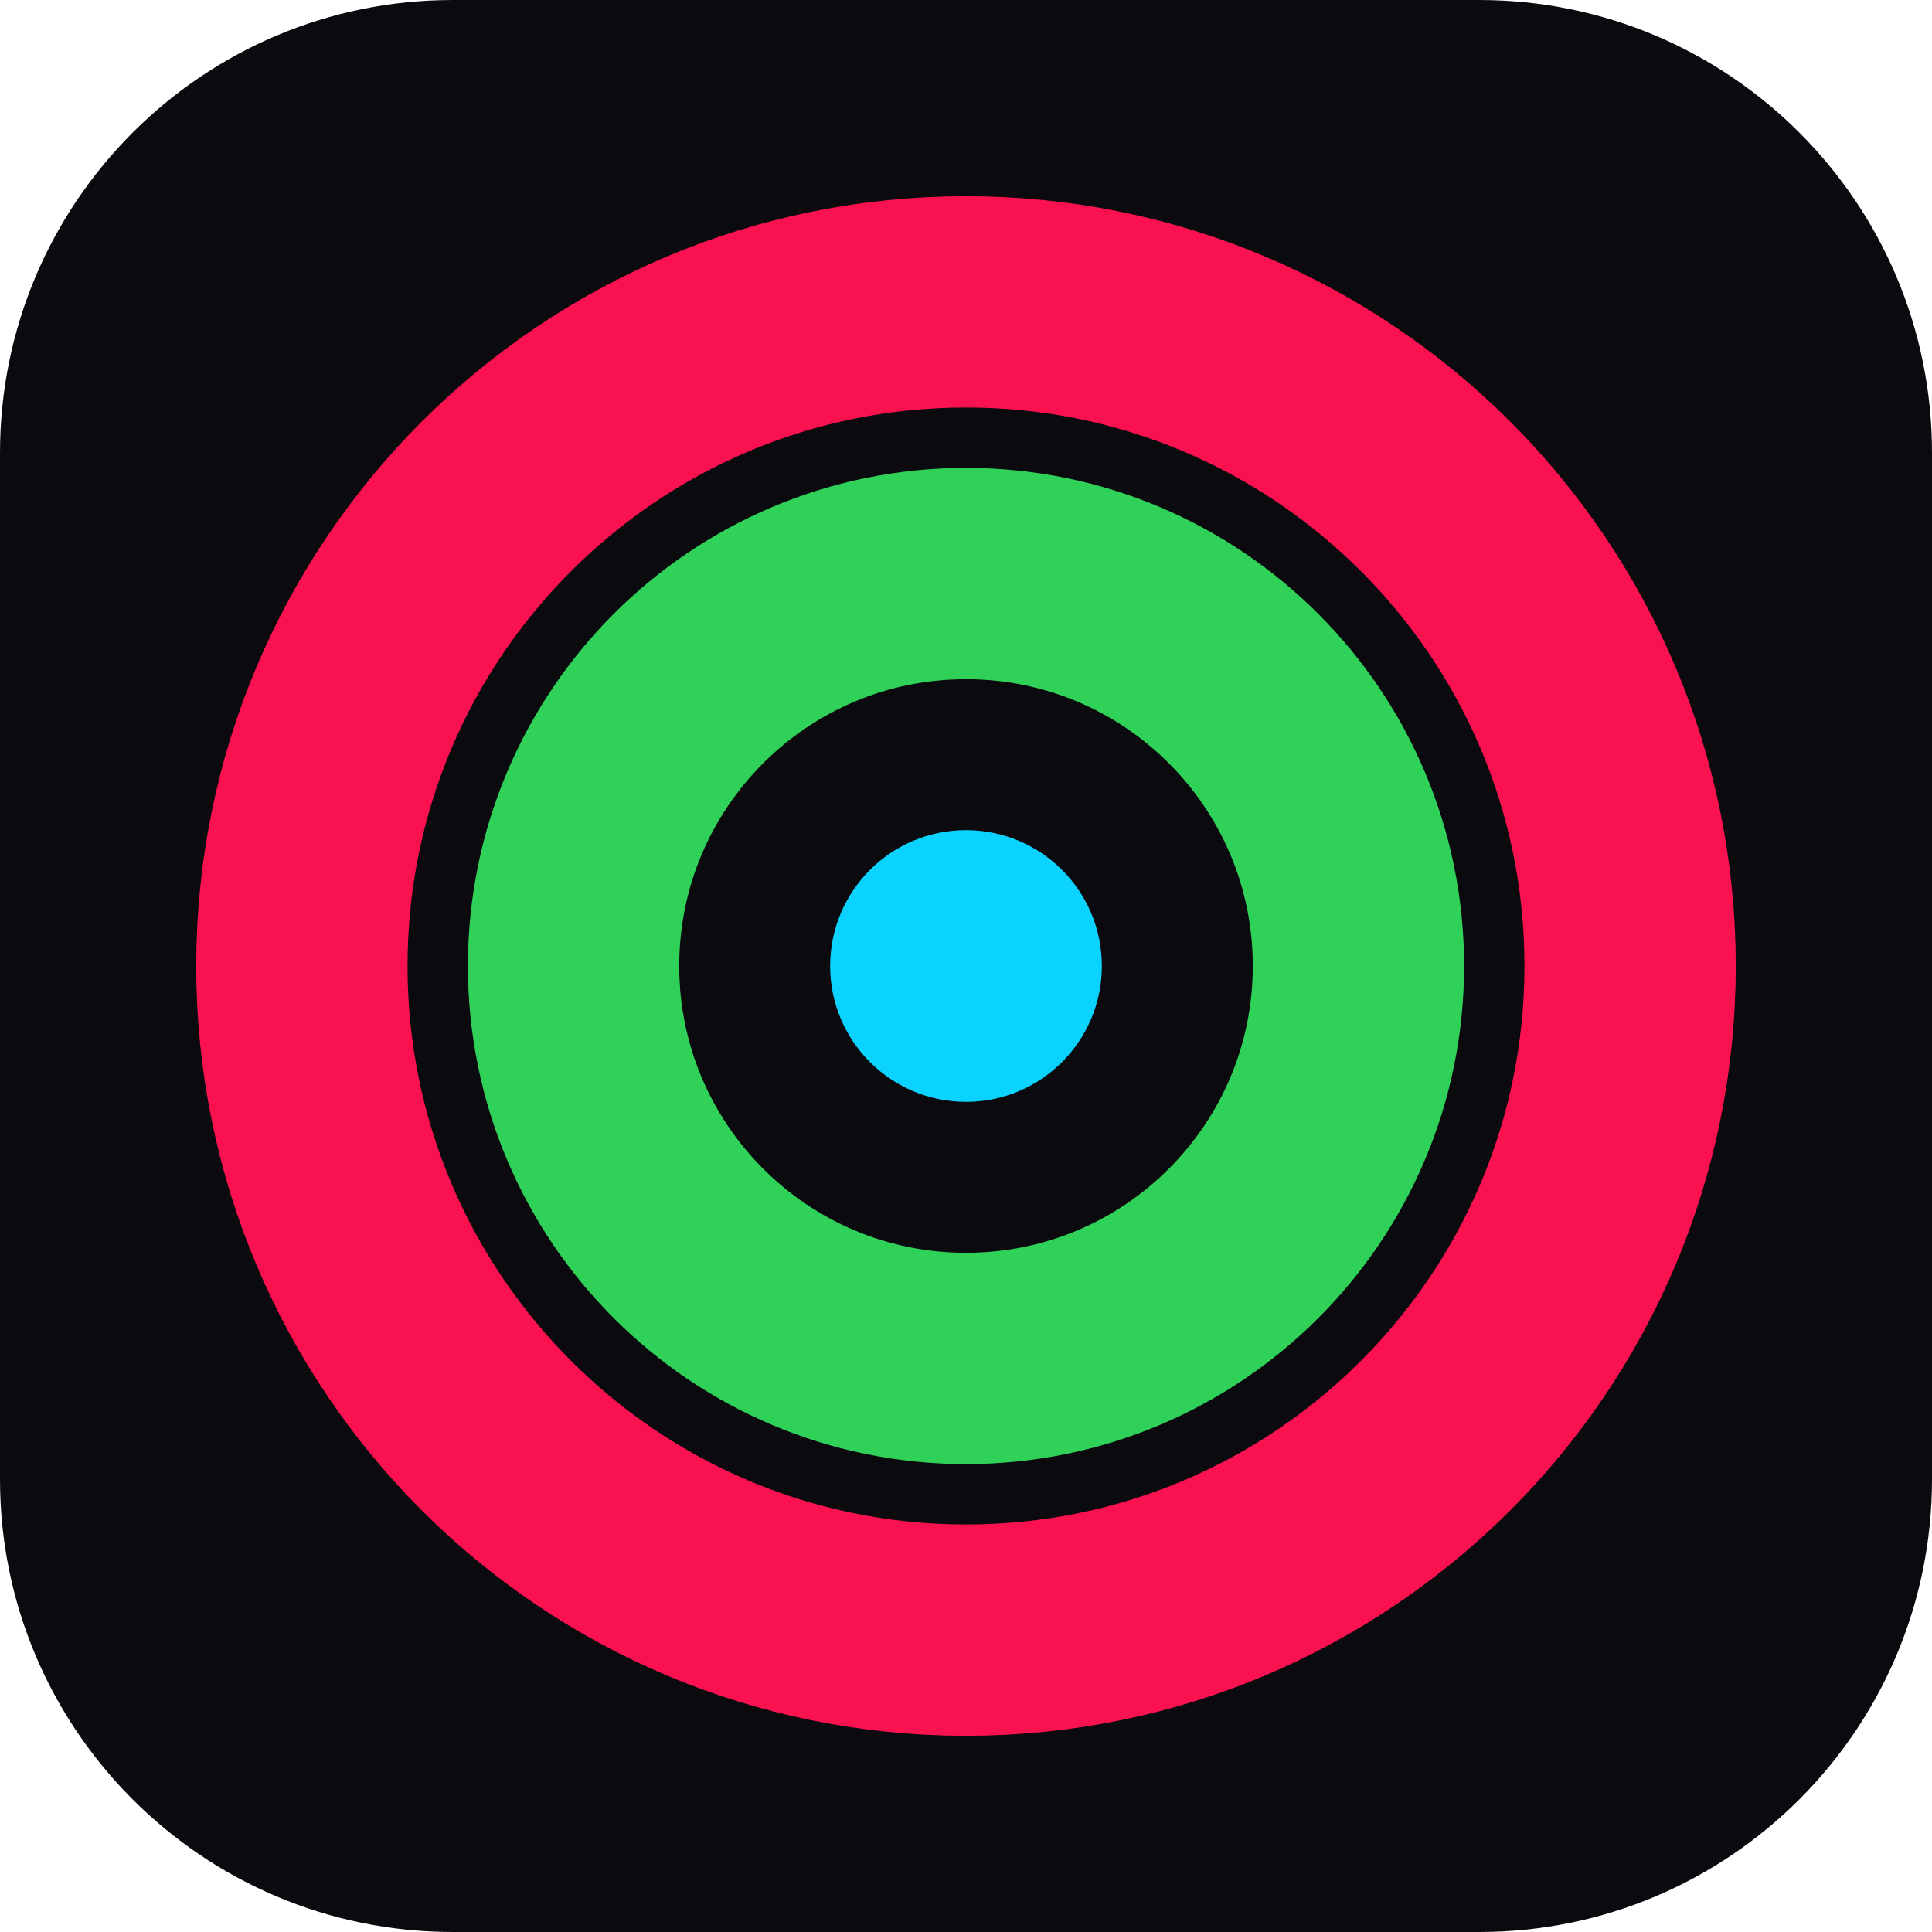
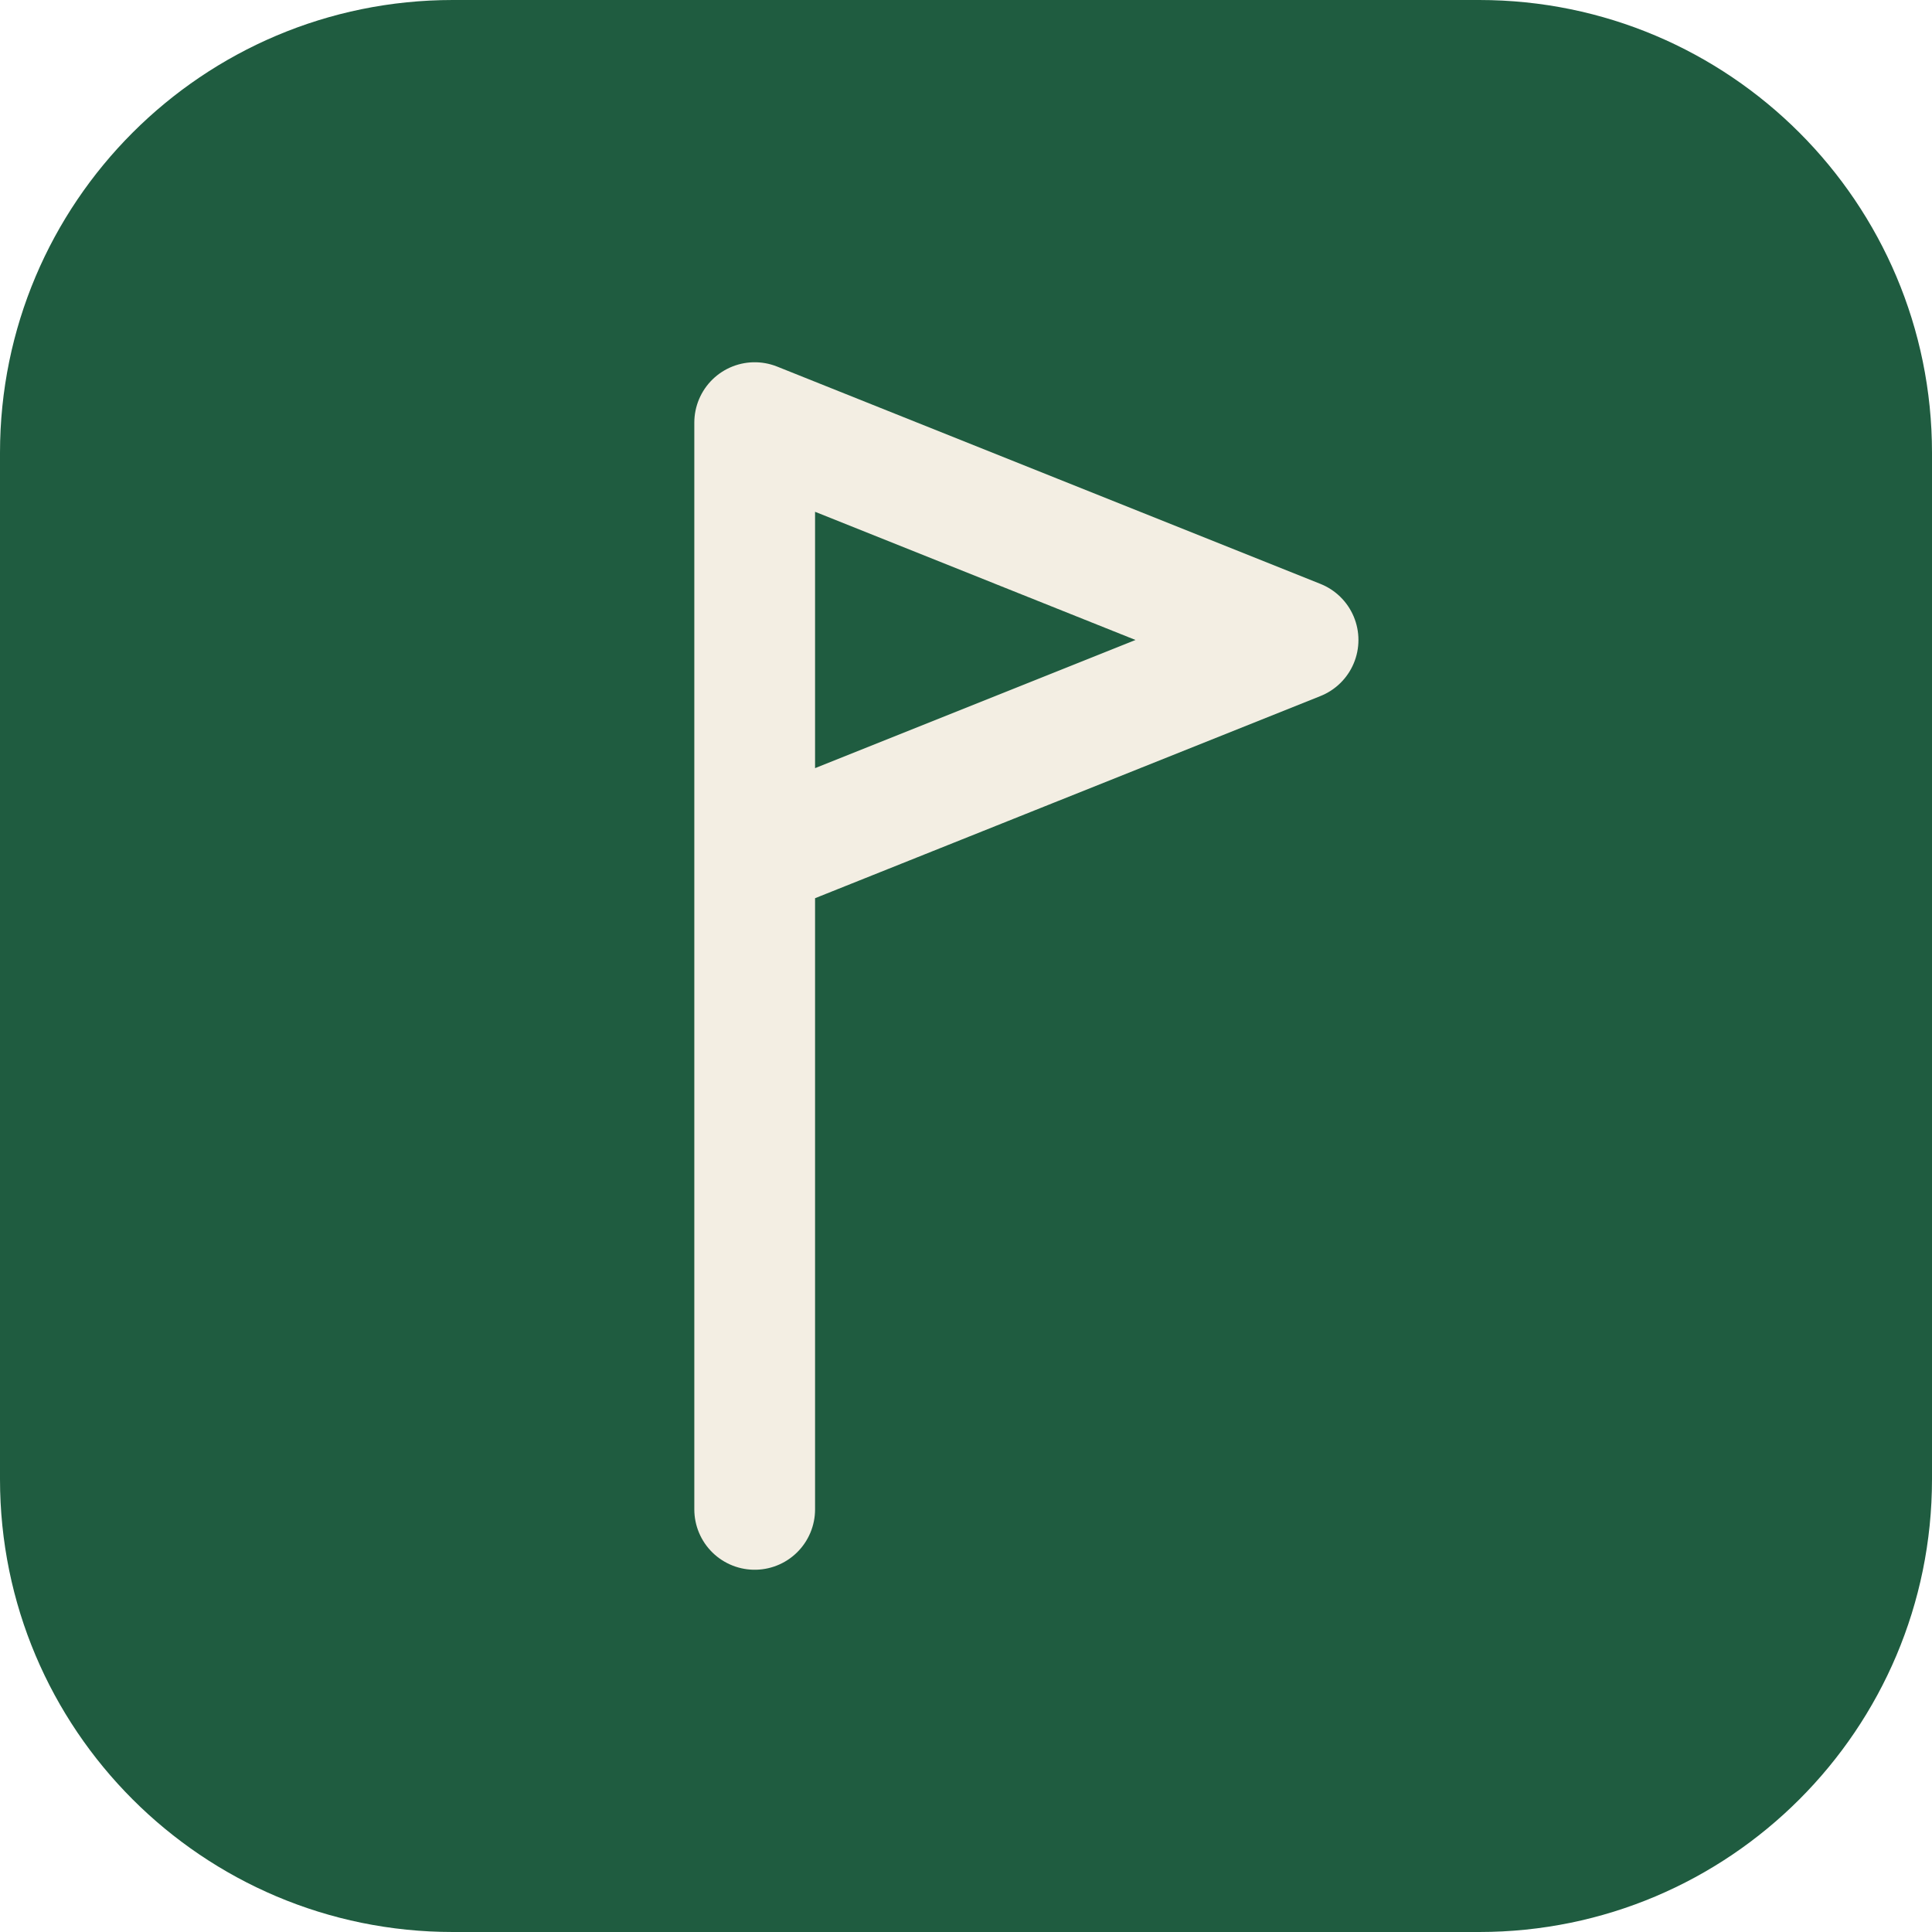
<svg xmlns="http://www.w3.org/2000/svg" viewBox="0 0 64 64">
-   <rect width="64" height="64" rx="15" fill="#0b0b0f" />
-   <circle cx="32" cy="32" r="22" fill="none" stroke="#fa114f" stroke-width="7" />
-   <circle cx="32" cy="32" r="13" fill="none" stroke="#30d158" stroke-width="7" />
-   <circle cx="32" cy="32" r="4.5" fill="#0bd3ff" />
+   <rect width="64" height="64" rx="15" fill="#1f5c40" />
+   <path d="M25 50V14l18 7.2-18 7.2" fill="none" stroke="#f3eee3" stroke-width="4" stroke-linejoin="round" stroke-linecap="round" />
</svg>
